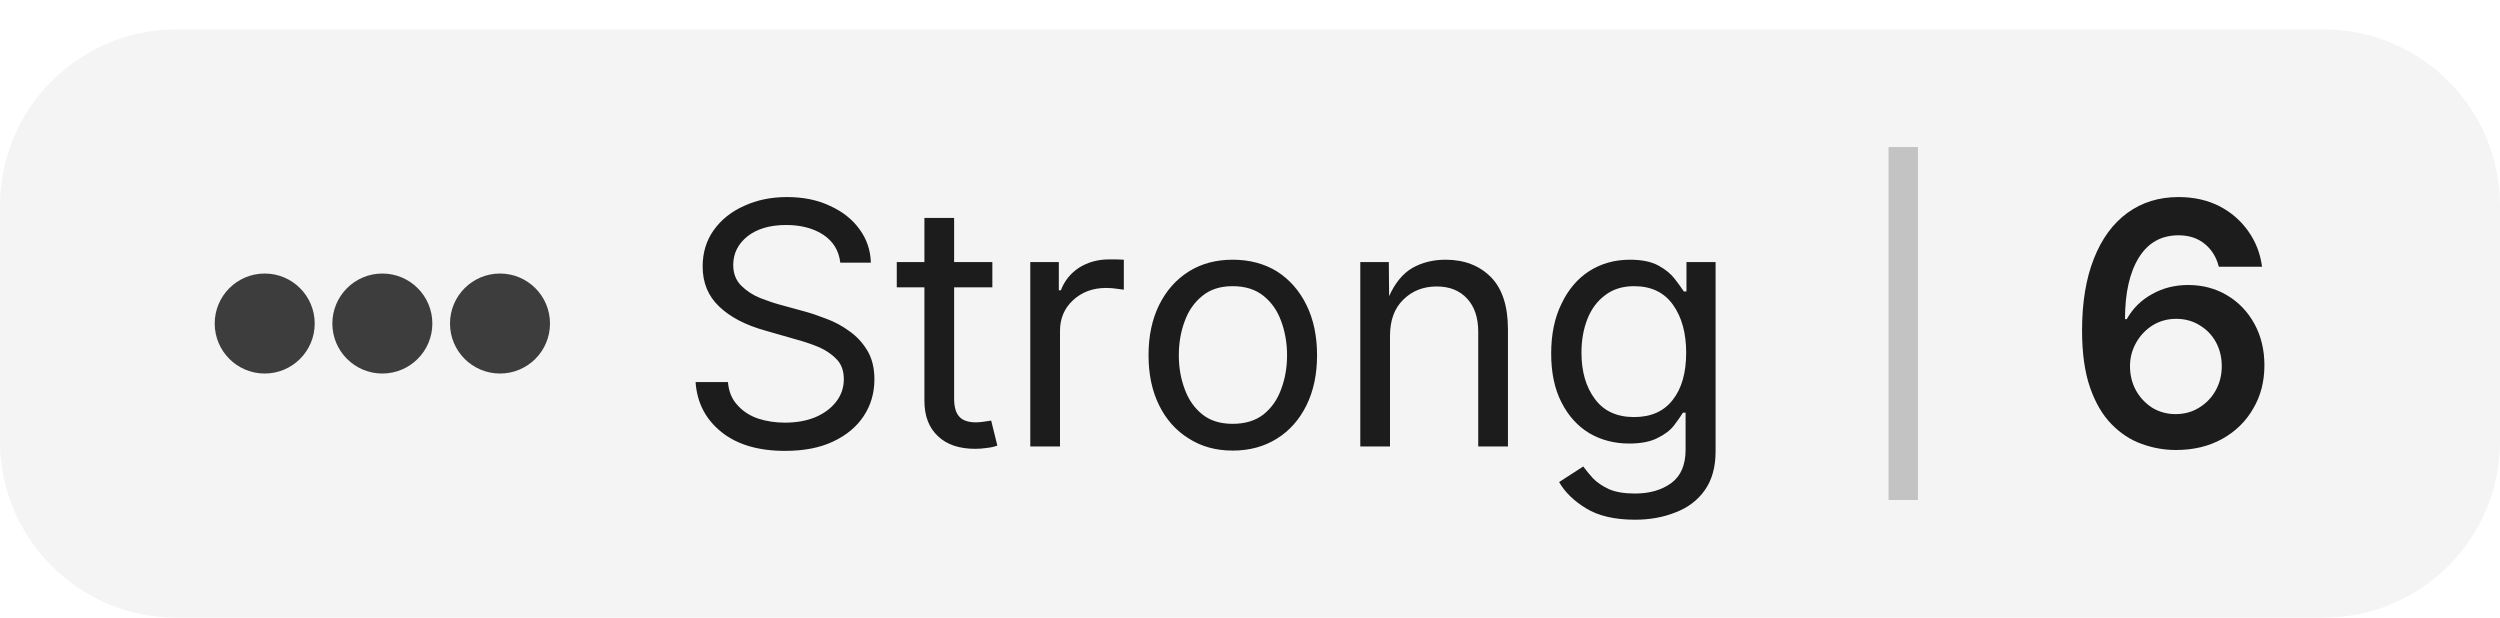
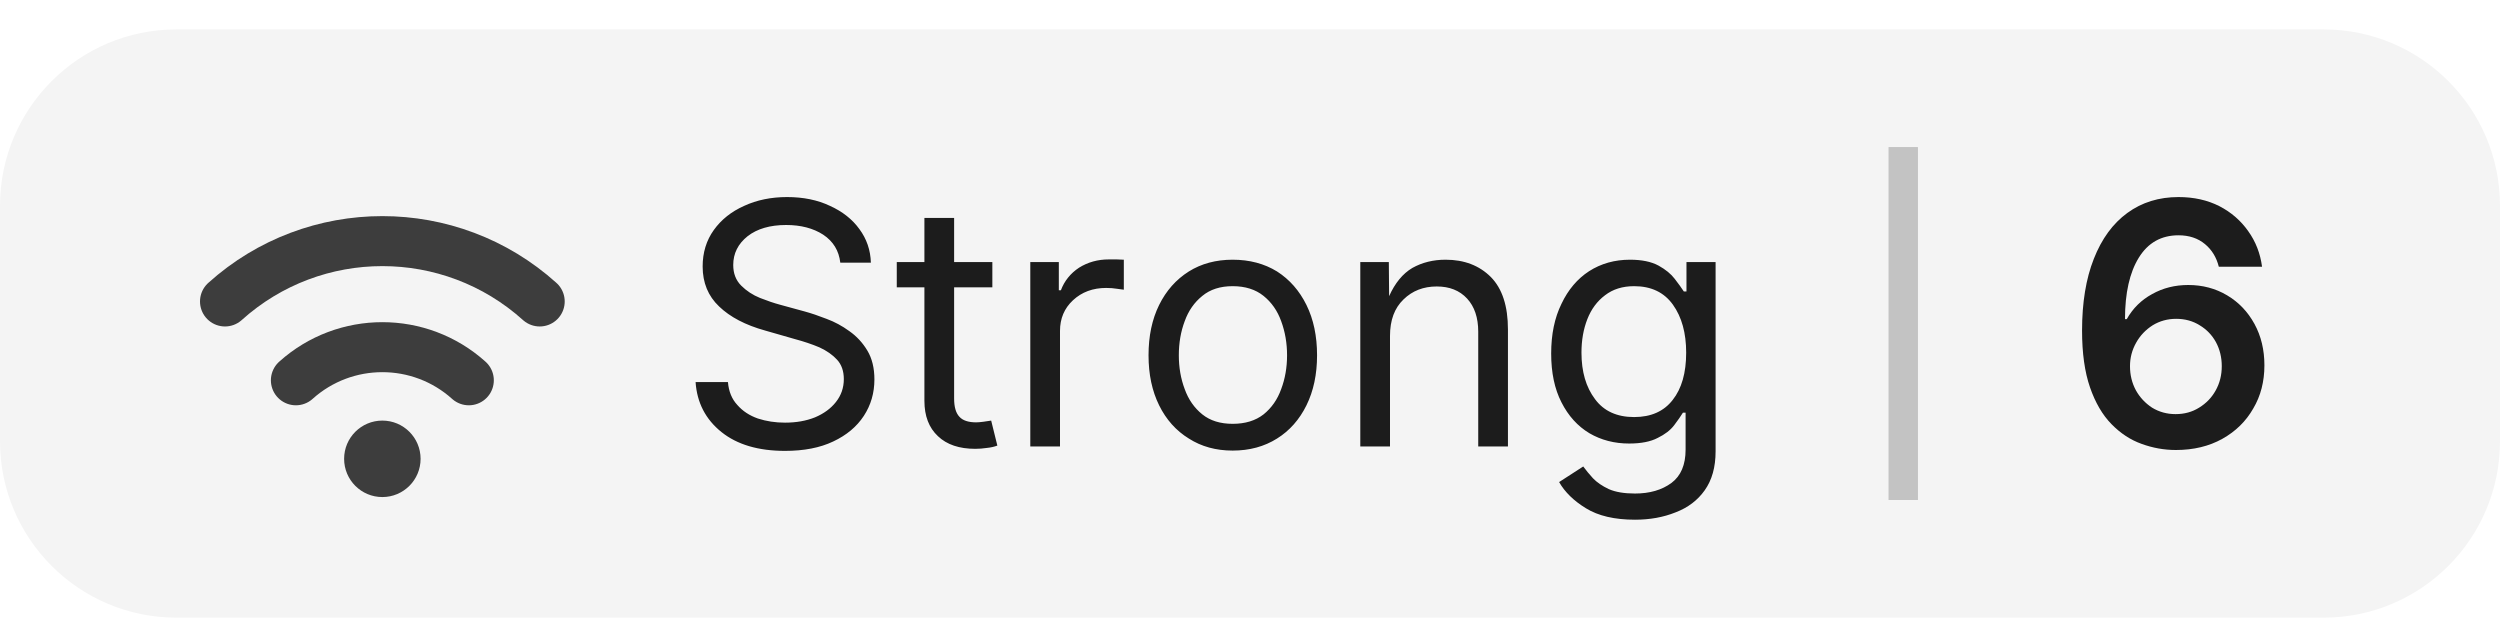
<svg xmlns="http://www.w3.org/2000/svg" width="85" height="21" viewBox="0 0 85 21">
  <g transform="translate(0 1)">
    <style>.f{fill:#f4f4f4}.t{fill:#1c1c1c}.d{fill:#c3c3c3}.i{stroke:#3d3d3d}.b{fill:#3d3d3d}@media (prefers-color-scheme:dark){.f{fill:#3d3d3d}.t{fill:#f4f4f4}.d{fill:#7d7d7d}.i{stroke:#dfdfdf}.b{fill:#dfdfdf}}</style>
    <rect width="85" height="20" rx="6" class="f" />
-     <circle cx="9" cy="10" r="1.7" class="b" />
-     <circle cx="13" cy="10" r="1.7" class="b" />
-     <circle cx="17" cy="10" r="1.7" class="b" />
+     <circle cx="13" cy="14.6" r="1.3" class="b" />
+     <path d="M10.06 11.93A4.4 4.4 0 0 1 15.94 11.93" fill="none" class="i" stroke-width="1.7" stroke-linecap="round" />
+     <path d="M7.65 9.25A8 8 0 0 1 18.35 9.25" fill="none" class="i" stroke-width="1.7" stroke-linecap="round" />
    <path d="M26.69 14.33Q25.33 14.33 24.53 13.69Q23.72 13.04 23.65 11.99H24.75Q24.79 12.47 25.07 12.77Q25.34 13.08 25.77 13.23Q26.2 13.37 26.69 13.37Q27.26 13.37 27.71 13.19Q28.16 13 28.42 12.67Q28.69 12.33 28.69 11.89Q28.69 11.48 28.46 11.23Q28.23 10.98 27.86 10.81Q27.48 10.65 27.03 10.53L26.02 10.24Q25.01 9.96 24.45 9.42Q23.89 8.89 23.89 8.06Q23.89 7.35 24.27 6.82Q24.65 6.29 25.3 6Q25.95 5.7 26.76 5.7Q27.59 5.7 28.22 6Q28.86 6.29 29.22 6.79Q29.59 7.29 29.61 7.93H28.57Q28.5 7.32 27.99 6.98Q27.48 6.65 26.73 6.65Q25.91 6.65 25.42 7.03Q24.93 7.42 24.93 8.01Q24.93 8.44 25.2 8.71Q25.47 8.98 25.84 9.13Q26.22 9.28 26.52 9.36L27.36 9.59Q27.69 9.68 28.1 9.84Q28.51 9.99 28.88 10.26Q29.25 10.52 29.49 10.92Q29.73 11.32 29.73 11.9Q29.73 12.59 29.37 13.14Q29.01 13.69 28.33 14.01Q27.66 14.33 26.69 14.33ZM33.74 7.91V8.77H32.44V12.55Q32.44 12.98 32.62 13.17Q32.79 13.36 33.19 13.36Q33.28 13.36 33.43 13.34Q33.58 13.32 33.7 13.3L33.91 14.15Q33.75 14.21 33.55 14.23Q33.35 14.26 33.16 14.26Q32.34 14.26 31.89 13.83Q31.43 13.4 31.43 12.63V8.77H30.49V7.91H31.43V6.41H32.44V7.91ZM35.03 14.18V7.91H36V8.87H36.07Q36.25 8.39 36.69 8.1Q37.14 7.82 37.7 7.82Q37.81 7.82 37.97 7.82Q38.12 7.83 38.21 7.83V8.85Q38.17 8.84 37.99 8.82Q37.81 8.79 37.61 8.79Q36.93 8.79 36.48 9.21Q36.04 9.62 36.04 10.25V14.18ZM41.91 14.32Q41.06 14.32 40.42 13.91Q39.77 13.51 39.41 12.78Q39.05 12.05 39.05 11.08Q39.05 10.1 39.41 9.37Q39.77 8.64 40.42 8.23Q41.06 7.83 41.91 7.83Q42.77 7.83 43.42 8.23Q44.06 8.64 44.42 9.37Q44.78 10.1 44.78 11.08Q44.78 12.05 44.42 12.78Q44.06 13.51 43.42 13.91Q42.77 14.32 41.91 14.32ZM41.91 13.41Q42.55 13.41 42.96 13.09Q43.37 12.76 43.56 12.23Q43.76 11.7 43.76 11.08Q43.76 10.46 43.56 9.92Q43.37 9.39 42.96 9.06Q42.55 8.73 41.91 8.73Q41.28 8.73 40.88 9.06Q40.47 9.39 40.28 9.92Q40.08 10.45 40.08 11.08Q40.08 11.7 40.28 12.23Q40.47 12.76 40.88 13.09Q41.28 13.41 41.91 13.41ZM47.26 10.42V14.18H46.25V7.91H47.22L47.23 9.07Q47.53 8.4 48.02 8.11Q48.52 7.83 49.15 7.83Q50.1 7.83 50.69 8.42Q51.27 9.01 51.27 10.2V14.18H50.26V10.28Q50.26 9.56 49.88 9.15Q49.5 8.74 48.85 8.74Q48.17 8.74 47.72 9.18Q47.26 9.62 47.26 10.42ZM55.59 16.67Q54.55 16.67 53.92 16.28Q53.3 15.9 53.01 15.39L53.83 14.86Q53.96 15.04 54.16 15.26Q54.36 15.47 54.7 15.63Q55.04 15.78 55.59 15.78Q56.34 15.78 56.83 15.42Q57.31 15.06 57.31 14.29V13.03H57.22Q57.11 13.21 56.92 13.46Q56.73 13.71 56.36 13.89Q56 14.08 55.39 14.08Q54.64 14.08 54.04 13.73Q53.44 13.37 53.09 12.68Q52.74 12 52.74 11.02Q52.74 10.04 53.09 9.33Q53.43 8.61 54.03 8.22Q54.64 7.83 55.42 7.83Q56.02 7.83 56.39 8.03Q56.75 8.23 56.94 8.48Q57.14 8.74 57.25 8.91H57.34V7.91H58.33V14.35Q58.33 15.15 57.96 15.67Q57.6 16.18 56.97 16.42Q56.35 16.67 55.59 16.67ZM55.56 13.18Q56.42 13.18 56.87 12.6Q57.33 12.02 57.33 10.99Q57.33 9.99 56.88 9.36Q56.43 8.73 55.56 8.73Q54.97 8.73 54.57 9.04Q54.17 9.34 53.97 9.85Q53.77 10.36 53.77 10.99Q53.77 11.96 54.23 12.57Q54.68 13.18 55.56 13.18Z" class="t" />
    <rect x="64.21" y="4" width="1" height="12" class="d" />
    <path d="M73.98 14.3Q73.38 14.3 72.81 14.09Q72.25 13.89 71.79 13.42Q71.33 12.95 71.06 12.17Q70.79 11.39 70.79 10.24Q70.79 8.81 71.19 7.8Q71.59 6.78 72.33 6.24Q73.07 5.7 74.07 5.7Q74.85 5.7 75.46 6.01Q76.06 6.32 76.44 6.86Q76.82 7.39 76.91 8.07H75.44Q75.32 7.59 74.97 7.3Q74.61 7 74.07 7Q73.19 7 72.72 7.76Q72.25 8.52 72.25 9.85H72.31Q72.62 9.3 73.17 9Q73.72 8.69 74.4 8.69Q75.13 8.69 75.72 9.04Q76.31 9.39 76.65 10.01Q76.99 10.63 76.99 11.42Q76.99 12.25 76.61 12.89Q76.24 13.54 75.56 13.92Q74.88 14.3 73.98 14.3ZM73.97 13.08Q74.42 13.08 74.77 12.86Q75.13 12.64 75.33 12.28Q75.54 11.91 75.54 11.45Q75.54 11 75.34 10.63Q75.14 10.27 74.79 10.06Q74.44 9.84 73.99 9.84Q73.55 9.84 73.19 10.06Q72.83 10.29 72.63 10.65Q72.42 11.02 72.42 11.45Q72.42 11.9 72.62 12.27Q72.82 12.63 73.17 12.86Q73.53 13.08 73.97 13.08Z" class="t" />
  </g>
</svg>
